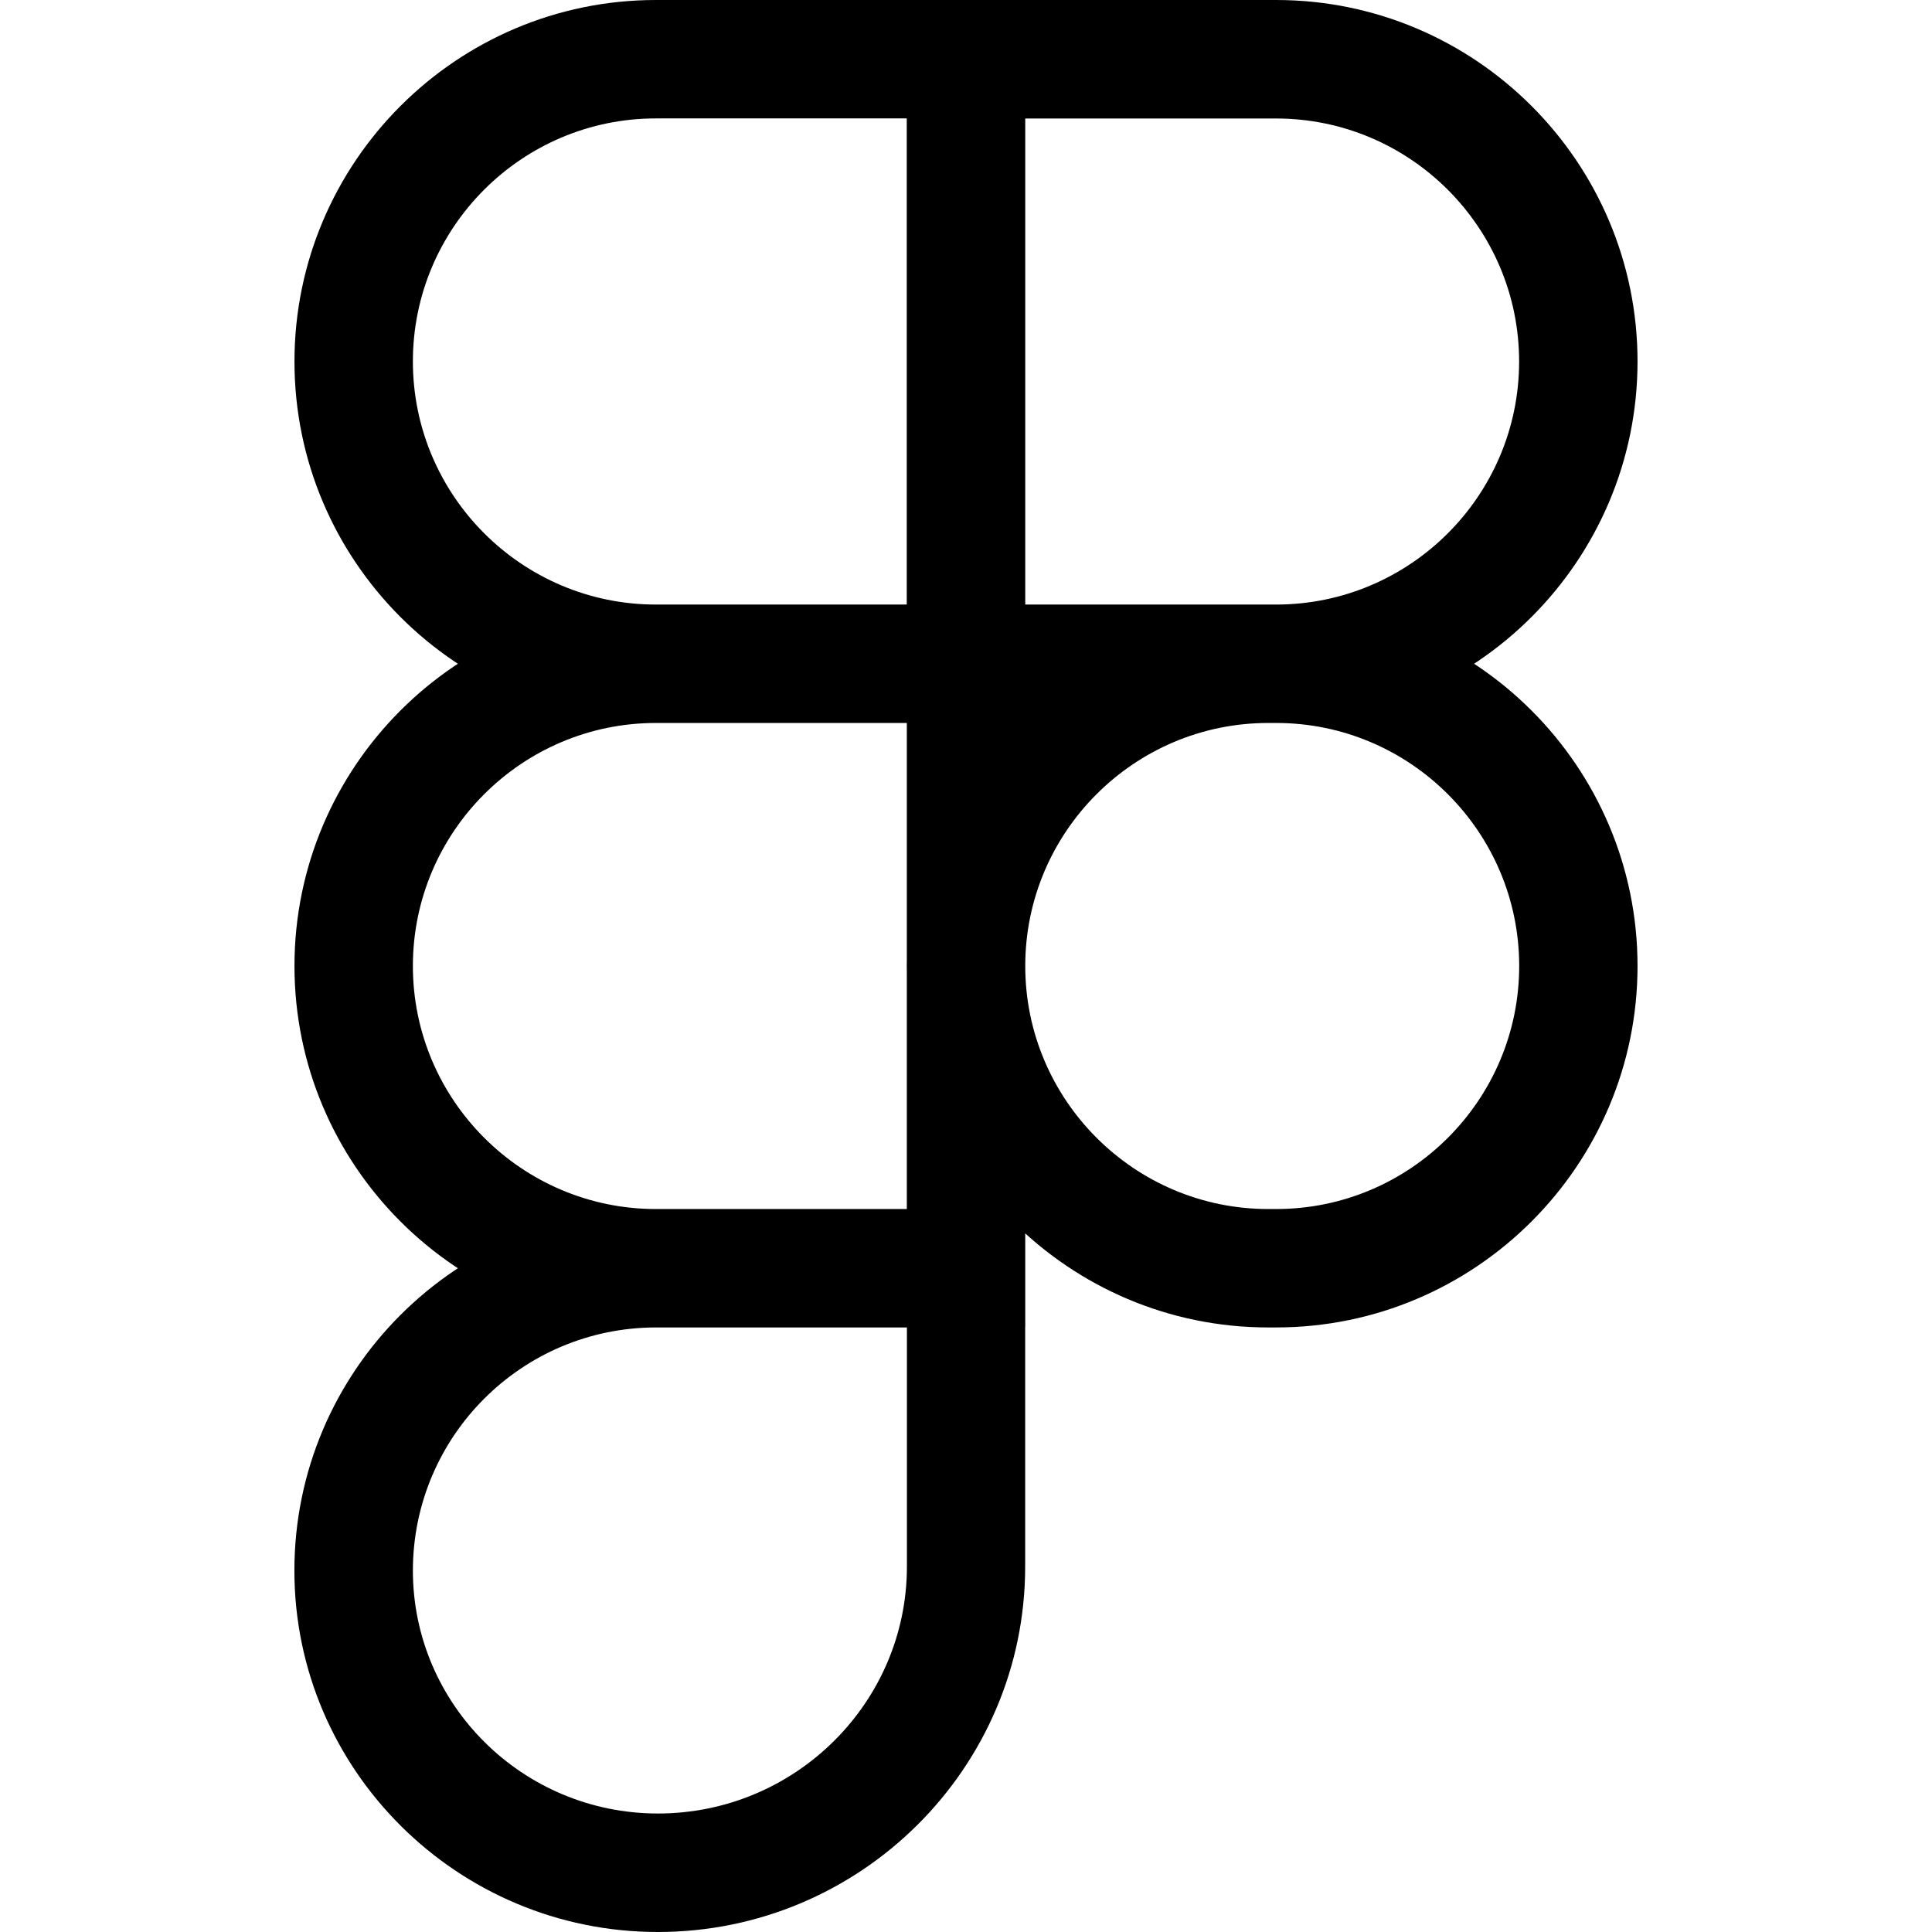
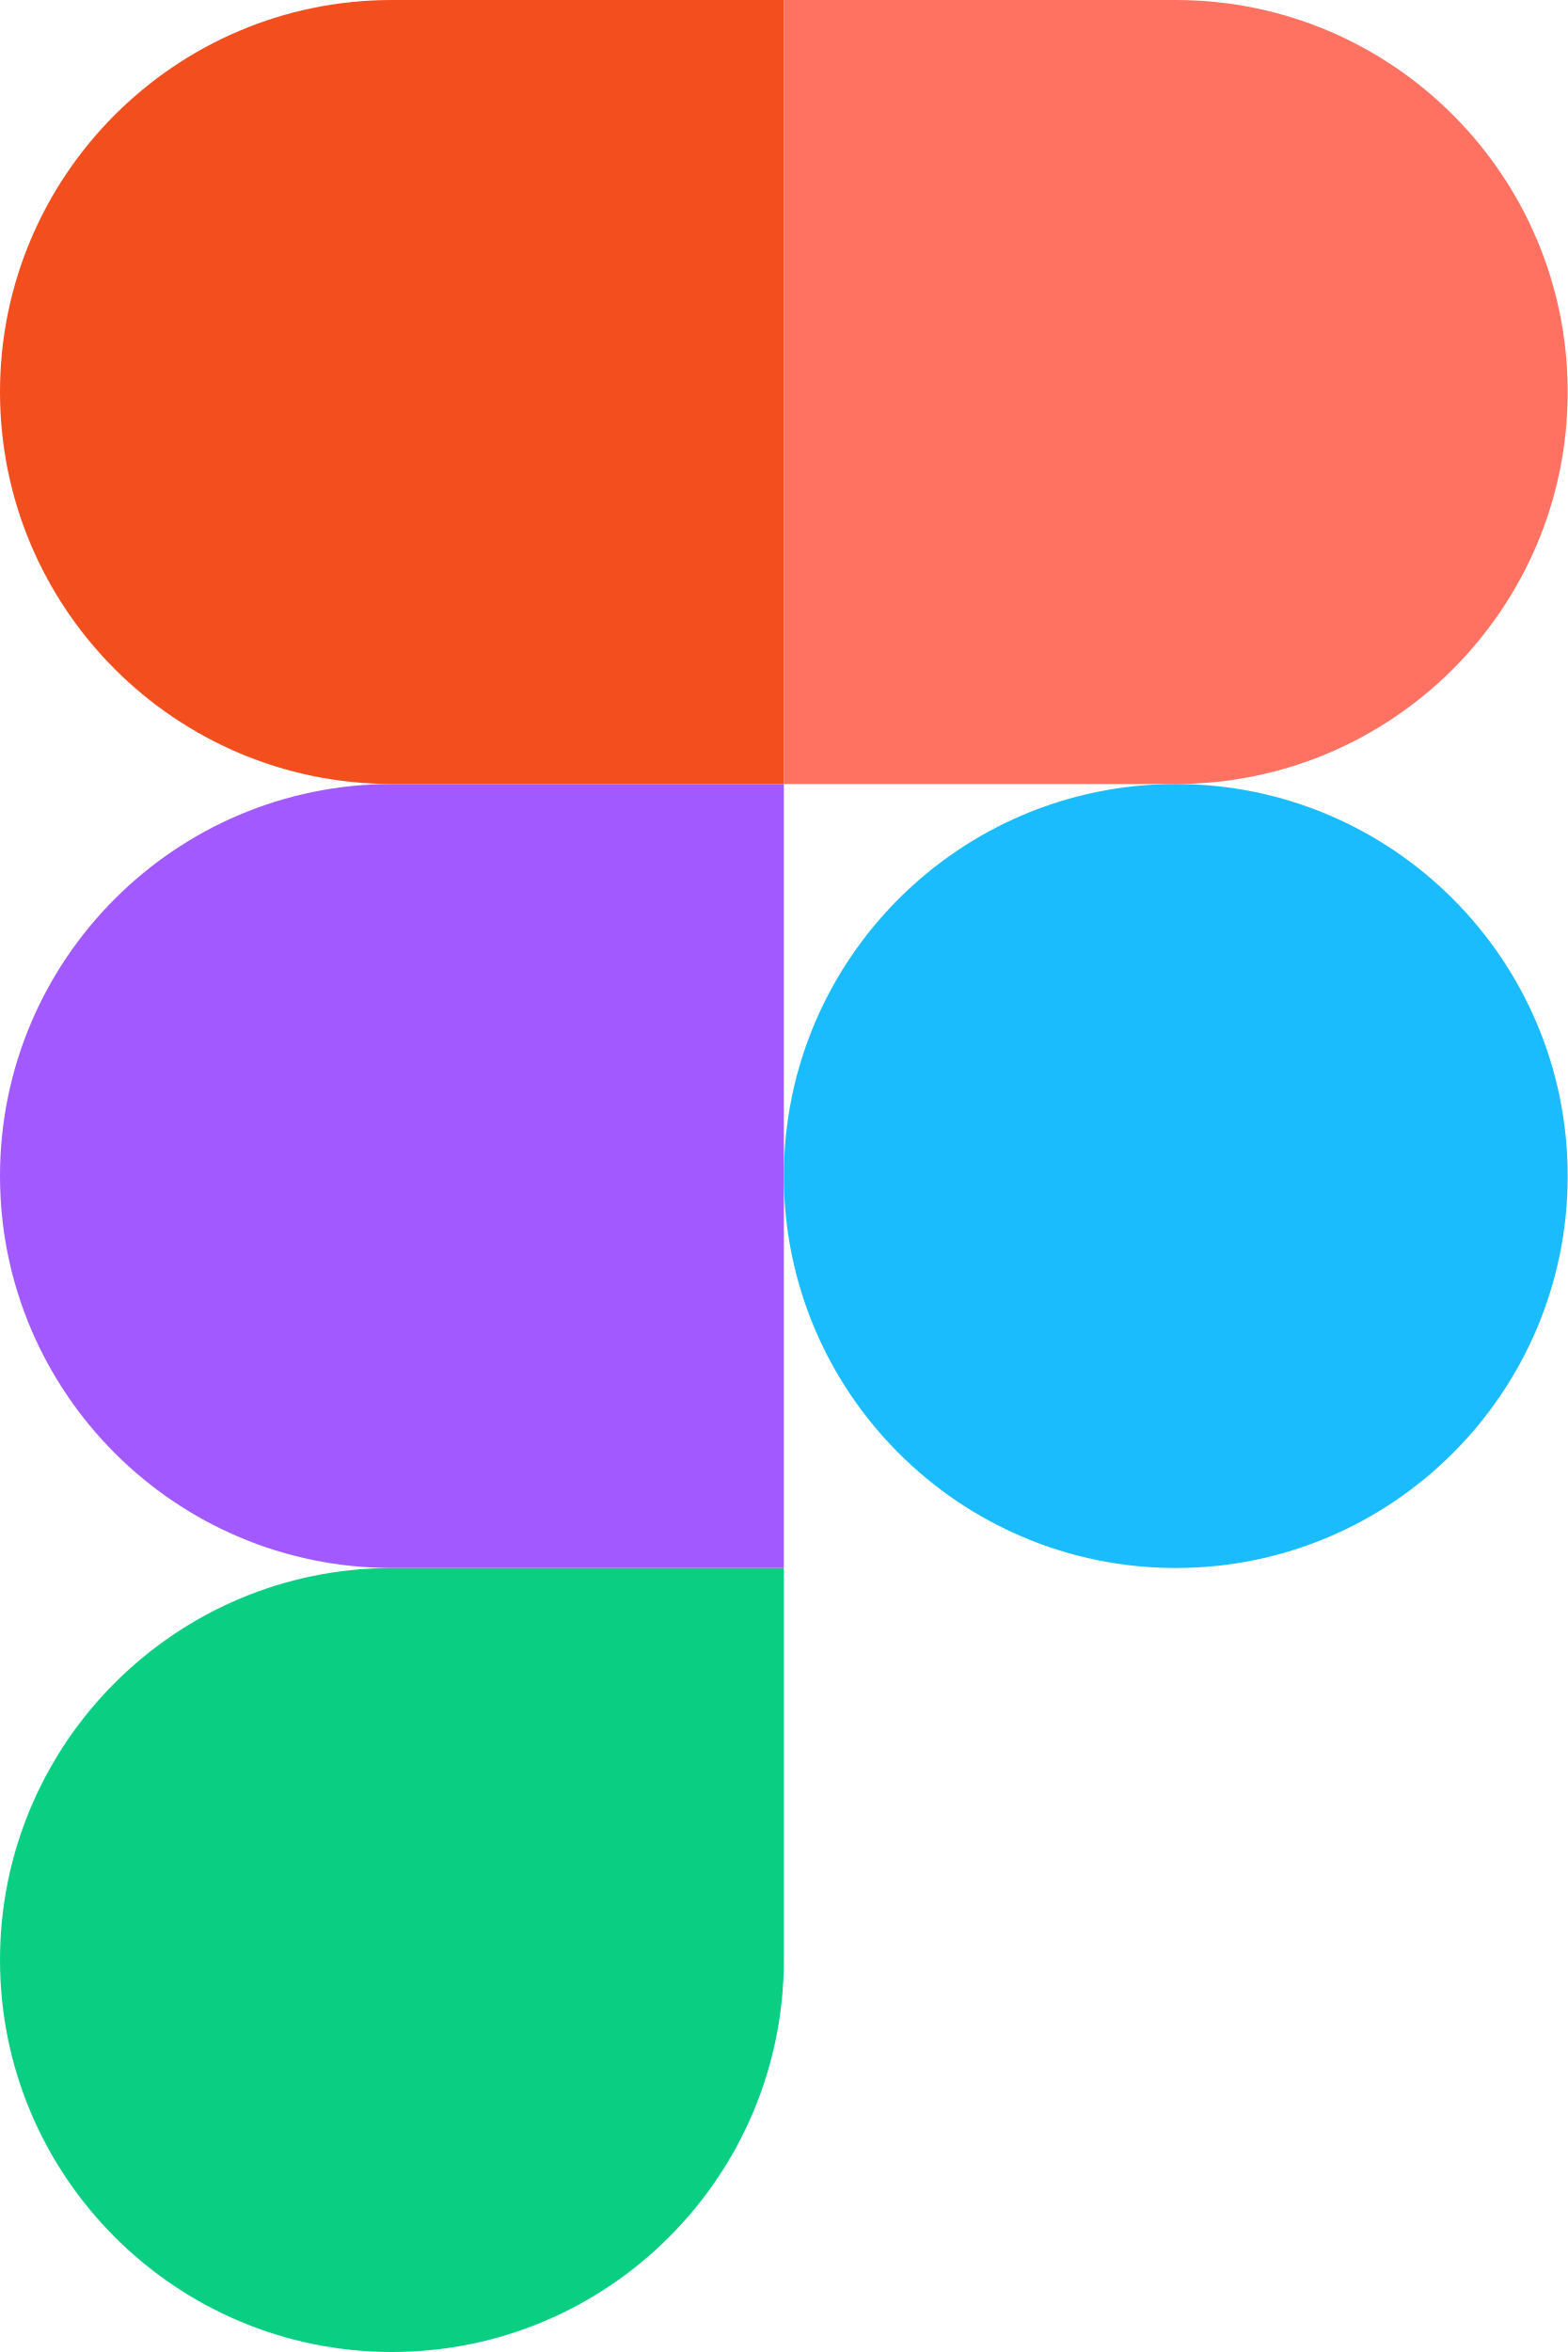
- <svg xmlns="http://www.w3.org/2000/svg" role="img" viewBox="0 0 24 24">
-   <path d="M15.852 8.981h-4.588V0h4.588c2.476 0 4.49 2.014 4.49 4.49s-2.014 4.491-4.49 4.491zM12.735 7.51h3.117c1.665 0 3.019-1.355 3.019-3.019s-1.355-3.019-3.019-3.019h-3.117V7.51zm0 1.471H8.148c-2.476 0-4.49-2.014-4.49-4.49S5.672 0 8.148 0h4.588v8.981zm-4.587-7.51c-1.665 0-3.019 1.355-3.019 3.019s1.354 3.02 3.019 3.02h3.117V1.471H8.148zm4.587 15.019H8.148c-2.476 0-4.49-2.014-4.49-4.49s2.014-4.49 4.49-4.49h4.588v8.98zM8.148 8.981c-1.665 0-3.019 1.355-3.019 3.019s1.355 3.019 3.019 3.019h3.117V8.981H8.148zM8.172 24c-2.489 0-4.515-2.014-4.515-4.49s2.014-4.49 4.49-4.49h4.588v4.441c0 2.503-2.047 4.539-4.563 4.539zm-.024-7.51a3.023 3.023 0 0 0-3.019 3.019c0 1.665 1.365 3.019 3.044 3.019 1.705 0 3.093-1.376 3.093-3.068v-2.97H8.148zm7.704 0h-.098c-2.476 0-4.49-2.014-4.49-4.49s2.014-4.49 4.49-4.49h.098c2.476 0 4.49 2.014 4.49 4.49s-2.014 4.49-4.49 4.49zm-.097-7.509c-1.665 0-3.019 1.355-3.019 3.019s1.355 3.019 3.019 3.019h.098c1.665 0 3.019-1.355 3.019-3.019s-1.355-3.019-3.019-3.019h-.098z" />
+ <svg xmlns="http://www.w3.org/2000/svg" width="256px" height="384px" viewBox="0 0 256 384" version="1.1" preserveAspectRatio="xMidYMid">
+   <g>
+     <path d="M64,384 C99.328,384 128,355.328 128,320 L128,256 L64,256 C28.672,256 0,284.672 0,320 C0,355.328 28.672,384 64,384 Z" fill="#0ACF83" />
+     <path d="M0,192 C0,156.672 28.672,128 64,128 L128,128 L128,256 L64,256 C28.672,256 0,227.328 0,192 Z" fill="#A259FF" />
+     <path d="M0,64 C0,28.672 28.672,0 64,0 L128,0 L128,128 L64,128 C28.672,128 0,99.328 0,64 Z" fill="#F24E1E" />
+     <path d="M128,0 L192,0 C227.328,0 256,28.672 256,64 C256,99.328 227.328,128 192,128 L128,128 L128,0 Z" fill="#FF7262" />
+     <path d="M256,192 C256,227.328 227.328,256 192,256 C156.672,256 128,227.328 128,192 C128,156.672 156.672,128 192,128 C227.328,128 256,156.672 256,192 Z" fill="#1ABCFE" />
+   </g>
</svg>
